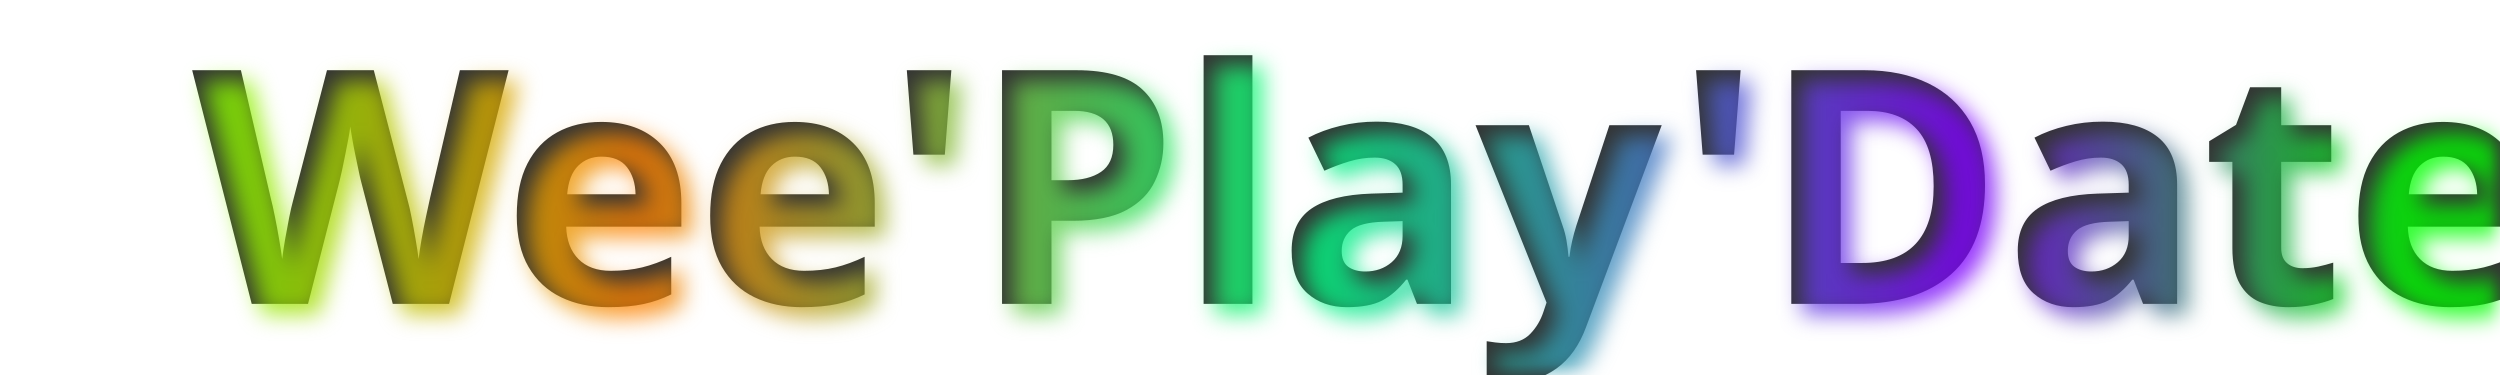
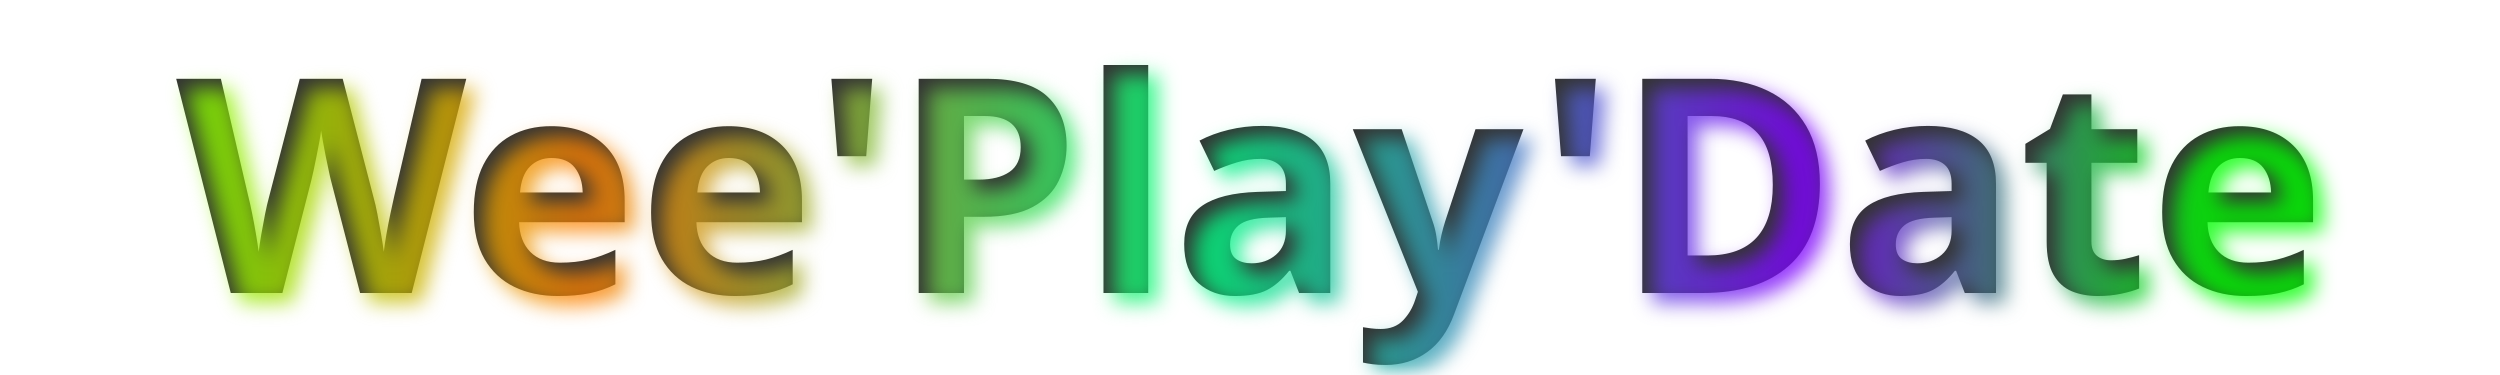
- <svg xmlns="http://www.w3.org/2000/svg" height="3e1mm" width="2e2mm" version="1.1" viewBox="0 0 687.604 89.279">
+ <svg xmlns="http://www.w3.org/2000/svg" height="3e1mm" width="2e2mm" version="1.1" viewBox="0 0 750 90">
  <defs>
    <linearGradient id="a" y2="1e2" gradientUnits="userSpaceOnUse" x2="7e2" y1="1e2" x1="9e1">
      <stop stop-color="#80ff00" stop-opacity=".8" offset="0" />
      <stop stop-color="#ff8000" stop-opacity=".8" offset=".2" />
      <stop stop-color="#00ff80" stop-opacity=".8" offset=".5" />
      <stop stop-color="#8000ff" stop-opacity=".8" offset=".8" />
      <stop stop-color="#0f0" stop-opacity=".8" offset="1" />
    </linearGradient>
    <filter id="b" style="color-interpolation-filters:sRGB">
      <feOffset dx="3" dy="3" />
      <feGaussianBlur stdDeviation="3" result="blur" />
      <feFlood result="flood" flood-color="rgb(0,0,0)" />
      <feComposite operator="in" result="composite" in2="SourceGraphic" in="flood" />
      <feBlend mode="normal" in2="composite" in="blur" />
    </filter>
  </defs>
  <g transform="translate(-4e1 -6e1)">
    <text style="word-spacing:0px;letter-spacing:0px" xml:space="preserve" font-size="180px" filter="url(#b)" line-height="50%" y="136.648" x="92.857" font-family="sans-serif" fill="url(#a)">
      <tspan font-weight="bold" font-size="90px" y="136.648" x="92.857" font-family="'Segoe Script'" fill="url(#a)">Wee'Play'Date</tspan>
    </text>
  </g>
</svg>
